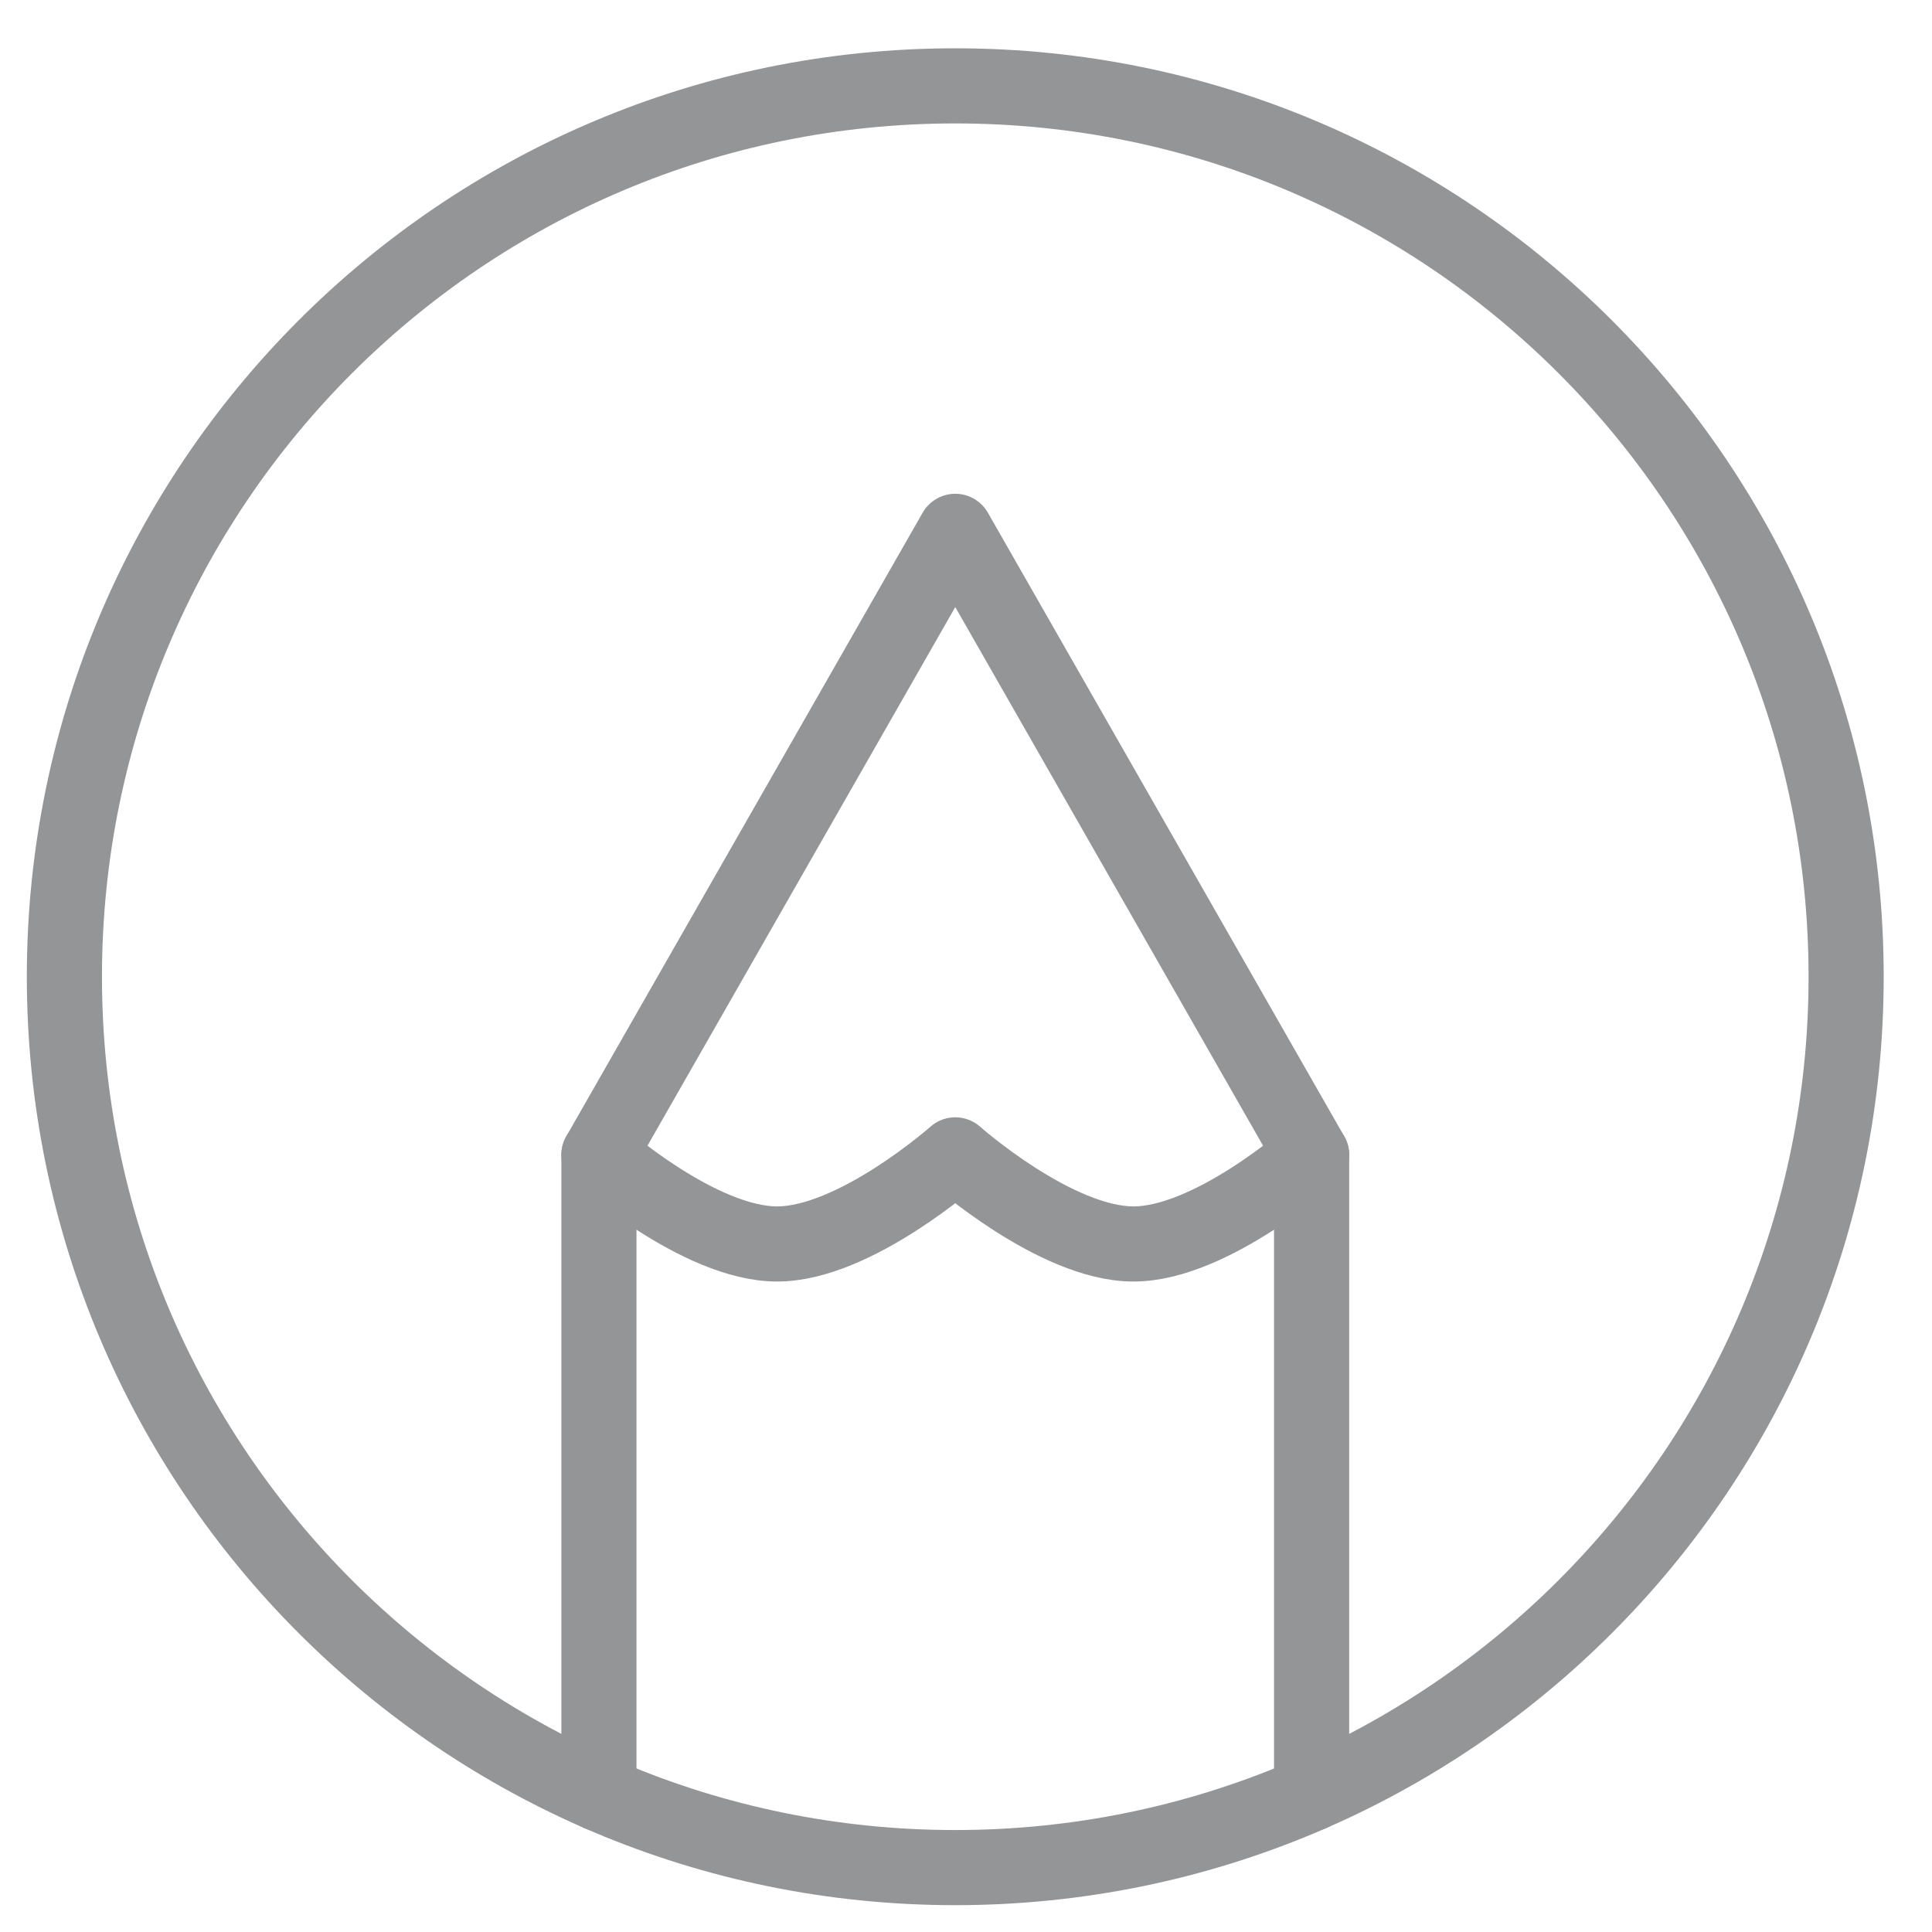
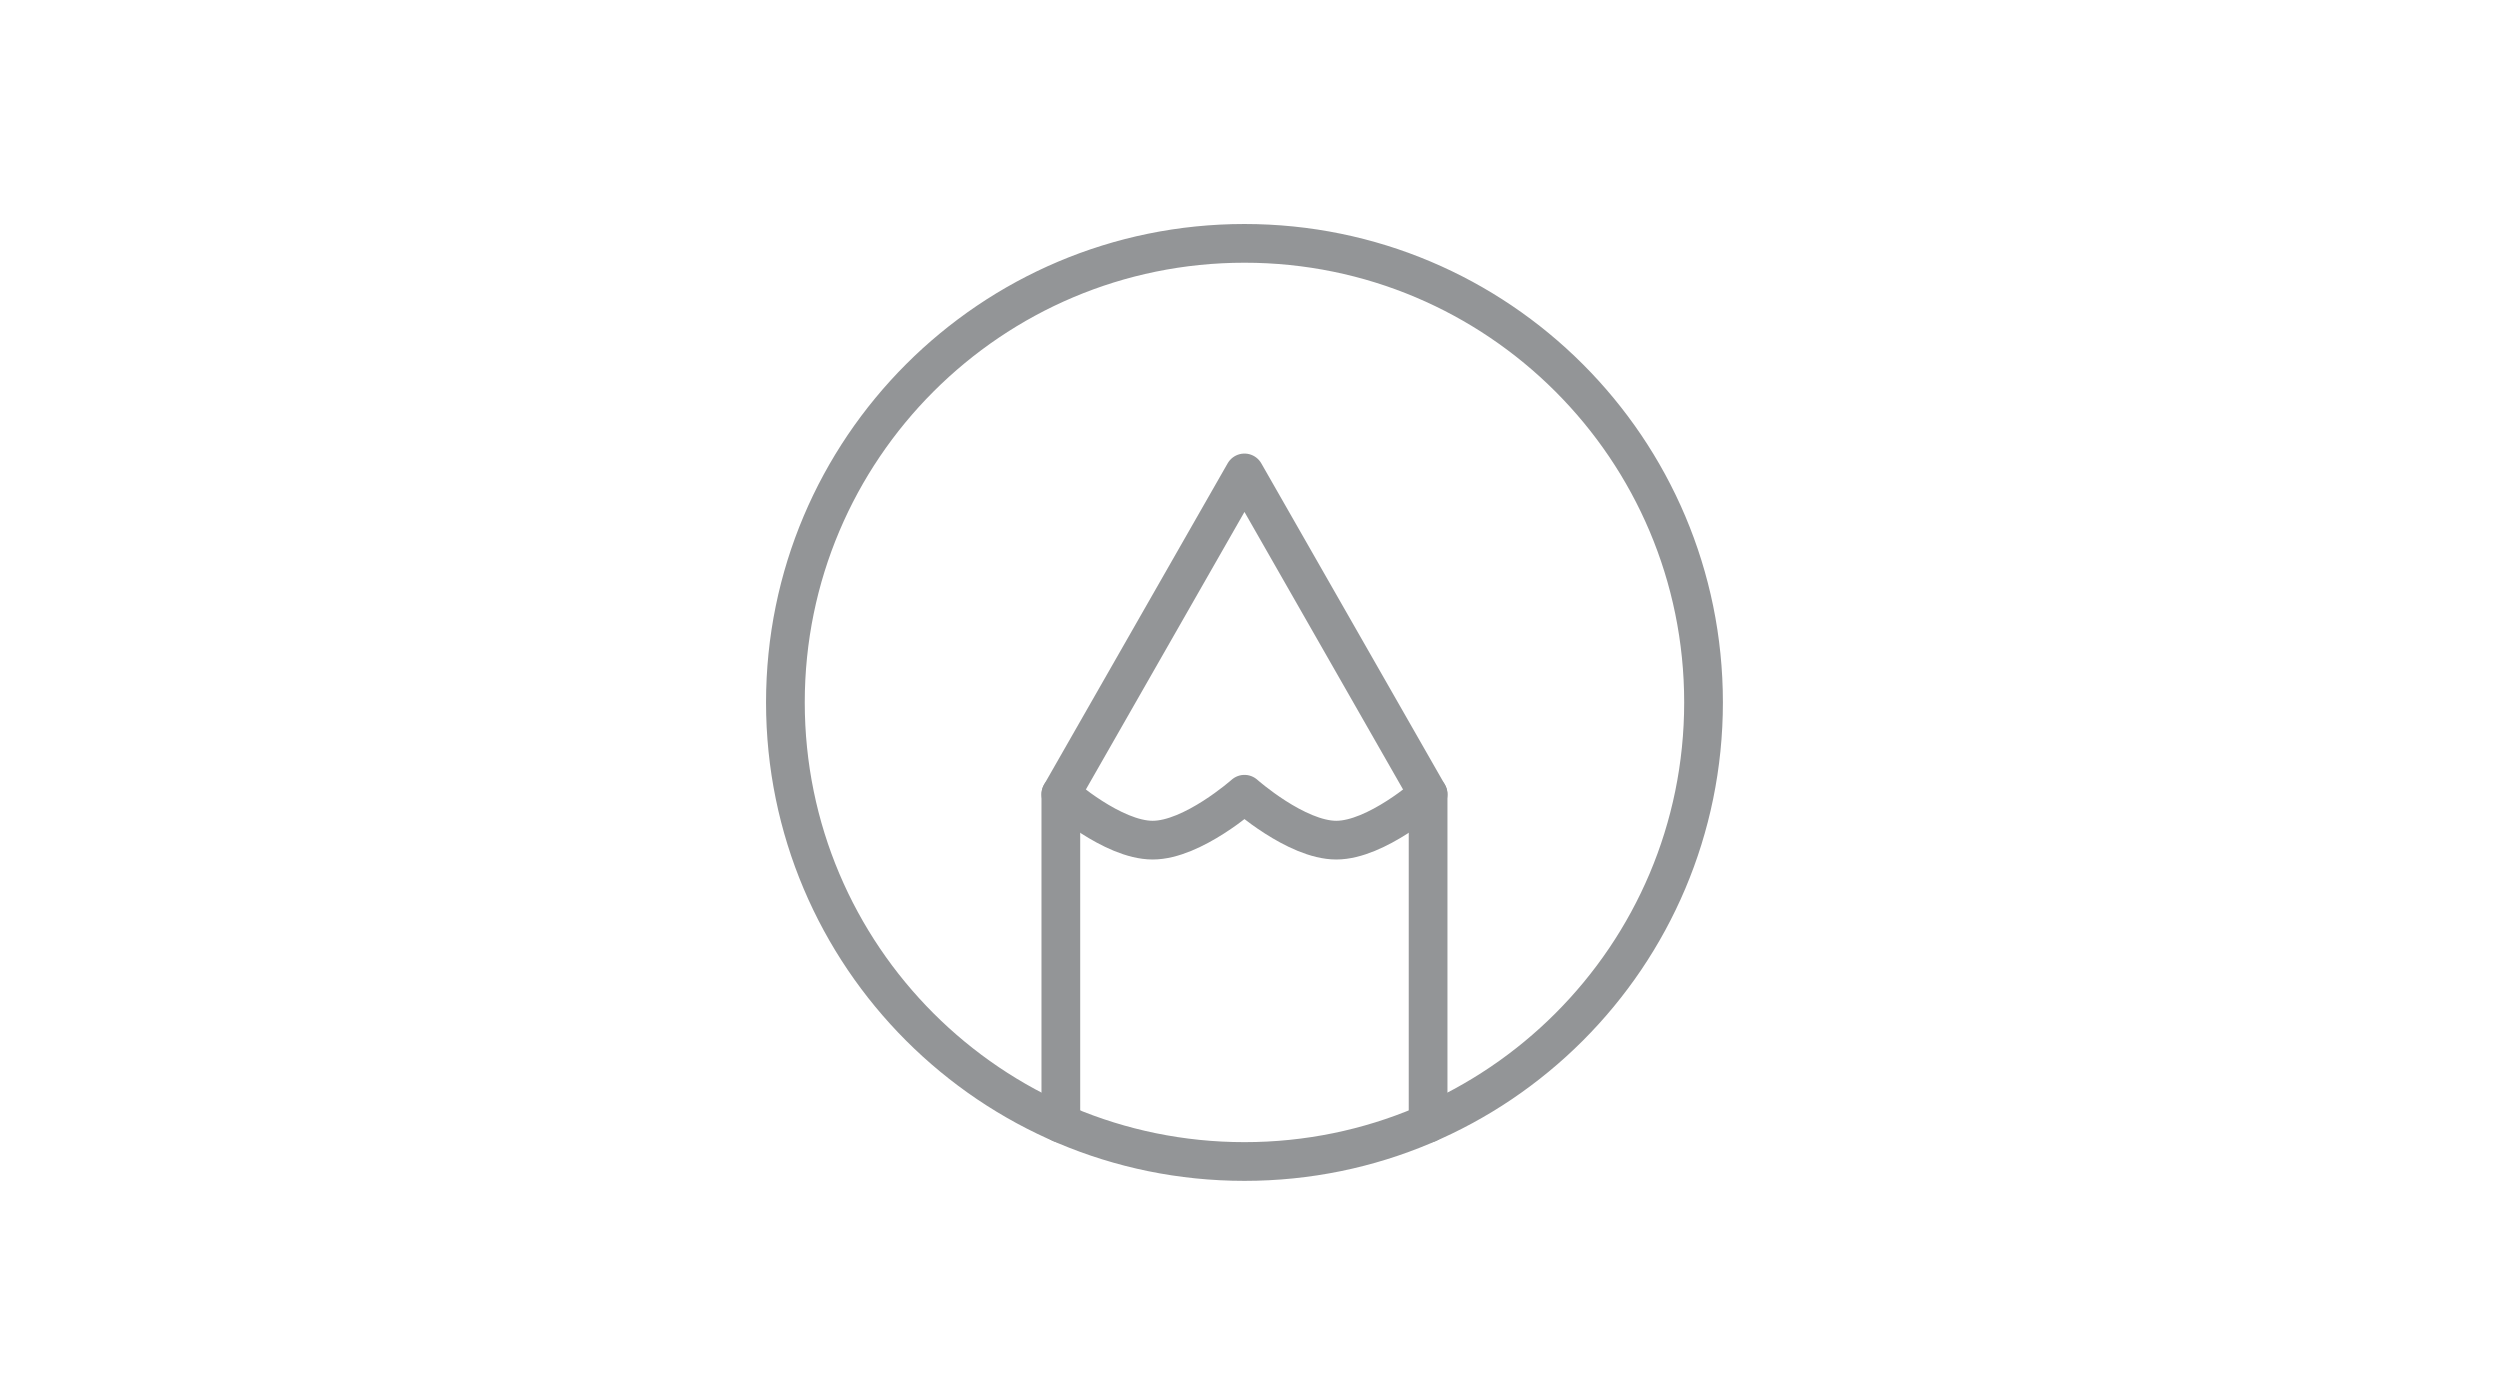
- <svg xmlns="http://www.w3.org/2000/svg" width="90" height="90" viewBox="0 0 90 90" fill="none">
-   <path d="M44.5 4C21.58 4 3 22.58 3 45.5C3 68.421 21.58 87 44.5 87C67.421 87 86 68.421 86 45.5C86 22.58 67.421 4 44.5 4Z" stroke="#939597" stroke-width="3.5" strokeLinecap="round" strokeLinejoin="round" />
-   <path d="M27.9 83.549V53.802L44.5 24.752L61.1 53.802V83.549" stroke="#939597" stroke-width="3.5" stroke-linecap="round" stroke-linejoin="round" />
-   <path d="M27.9 53.799C27.9 53.799 32.577 57.949 36.2 57.949C39.823 57.949 44.5 53.799 44.5 53.799C44.5 53.799 49.177 57.949 52.8 57.949C56.423 57.949 61.1 53.799 61.1 53.799" stroke="#939597" stroke-width="3.5" stroke-linecap="round" stroke-linejoin="round" />
+ <svg xmlns="http://www.w3.org/2000/svg" width="226" height="126" viewBox="0 0 226 126" fill="none">
+   <path d="M112.5 22C89.58 22 71 40.58 71 63.5C71 86.421 89.58 105 112.5 105C135.42 105 154 86.421 154 63.5C154 40.58 135.42 22 112.5 22Z" stroke="#939597" stroke-width="3.5" stroke-linecap="round" stroke-linejoin="round" />
+   <path d="M95.9 101.549V71.802L112.5 42.752L129.1 71.802V101.549" stroke="#939597" stroke-width="3.5" stroke-linecap="round" stroke-linejoin="round" />
+   <path d="M95.9 71.799C95.9 71.799 100.577 75.949 104.2 75.949C107.823 75.949 112.5 71.799 112.5 71.799C112.5 71.799 117.177 75.949 120.8 75.949C124.423 75.949 129.1 71.799 129.1 71.799" stroke="#939597" stroke-width="3.5" stroke-linecap="round" stroke-linejoin="round" />
</svg>
